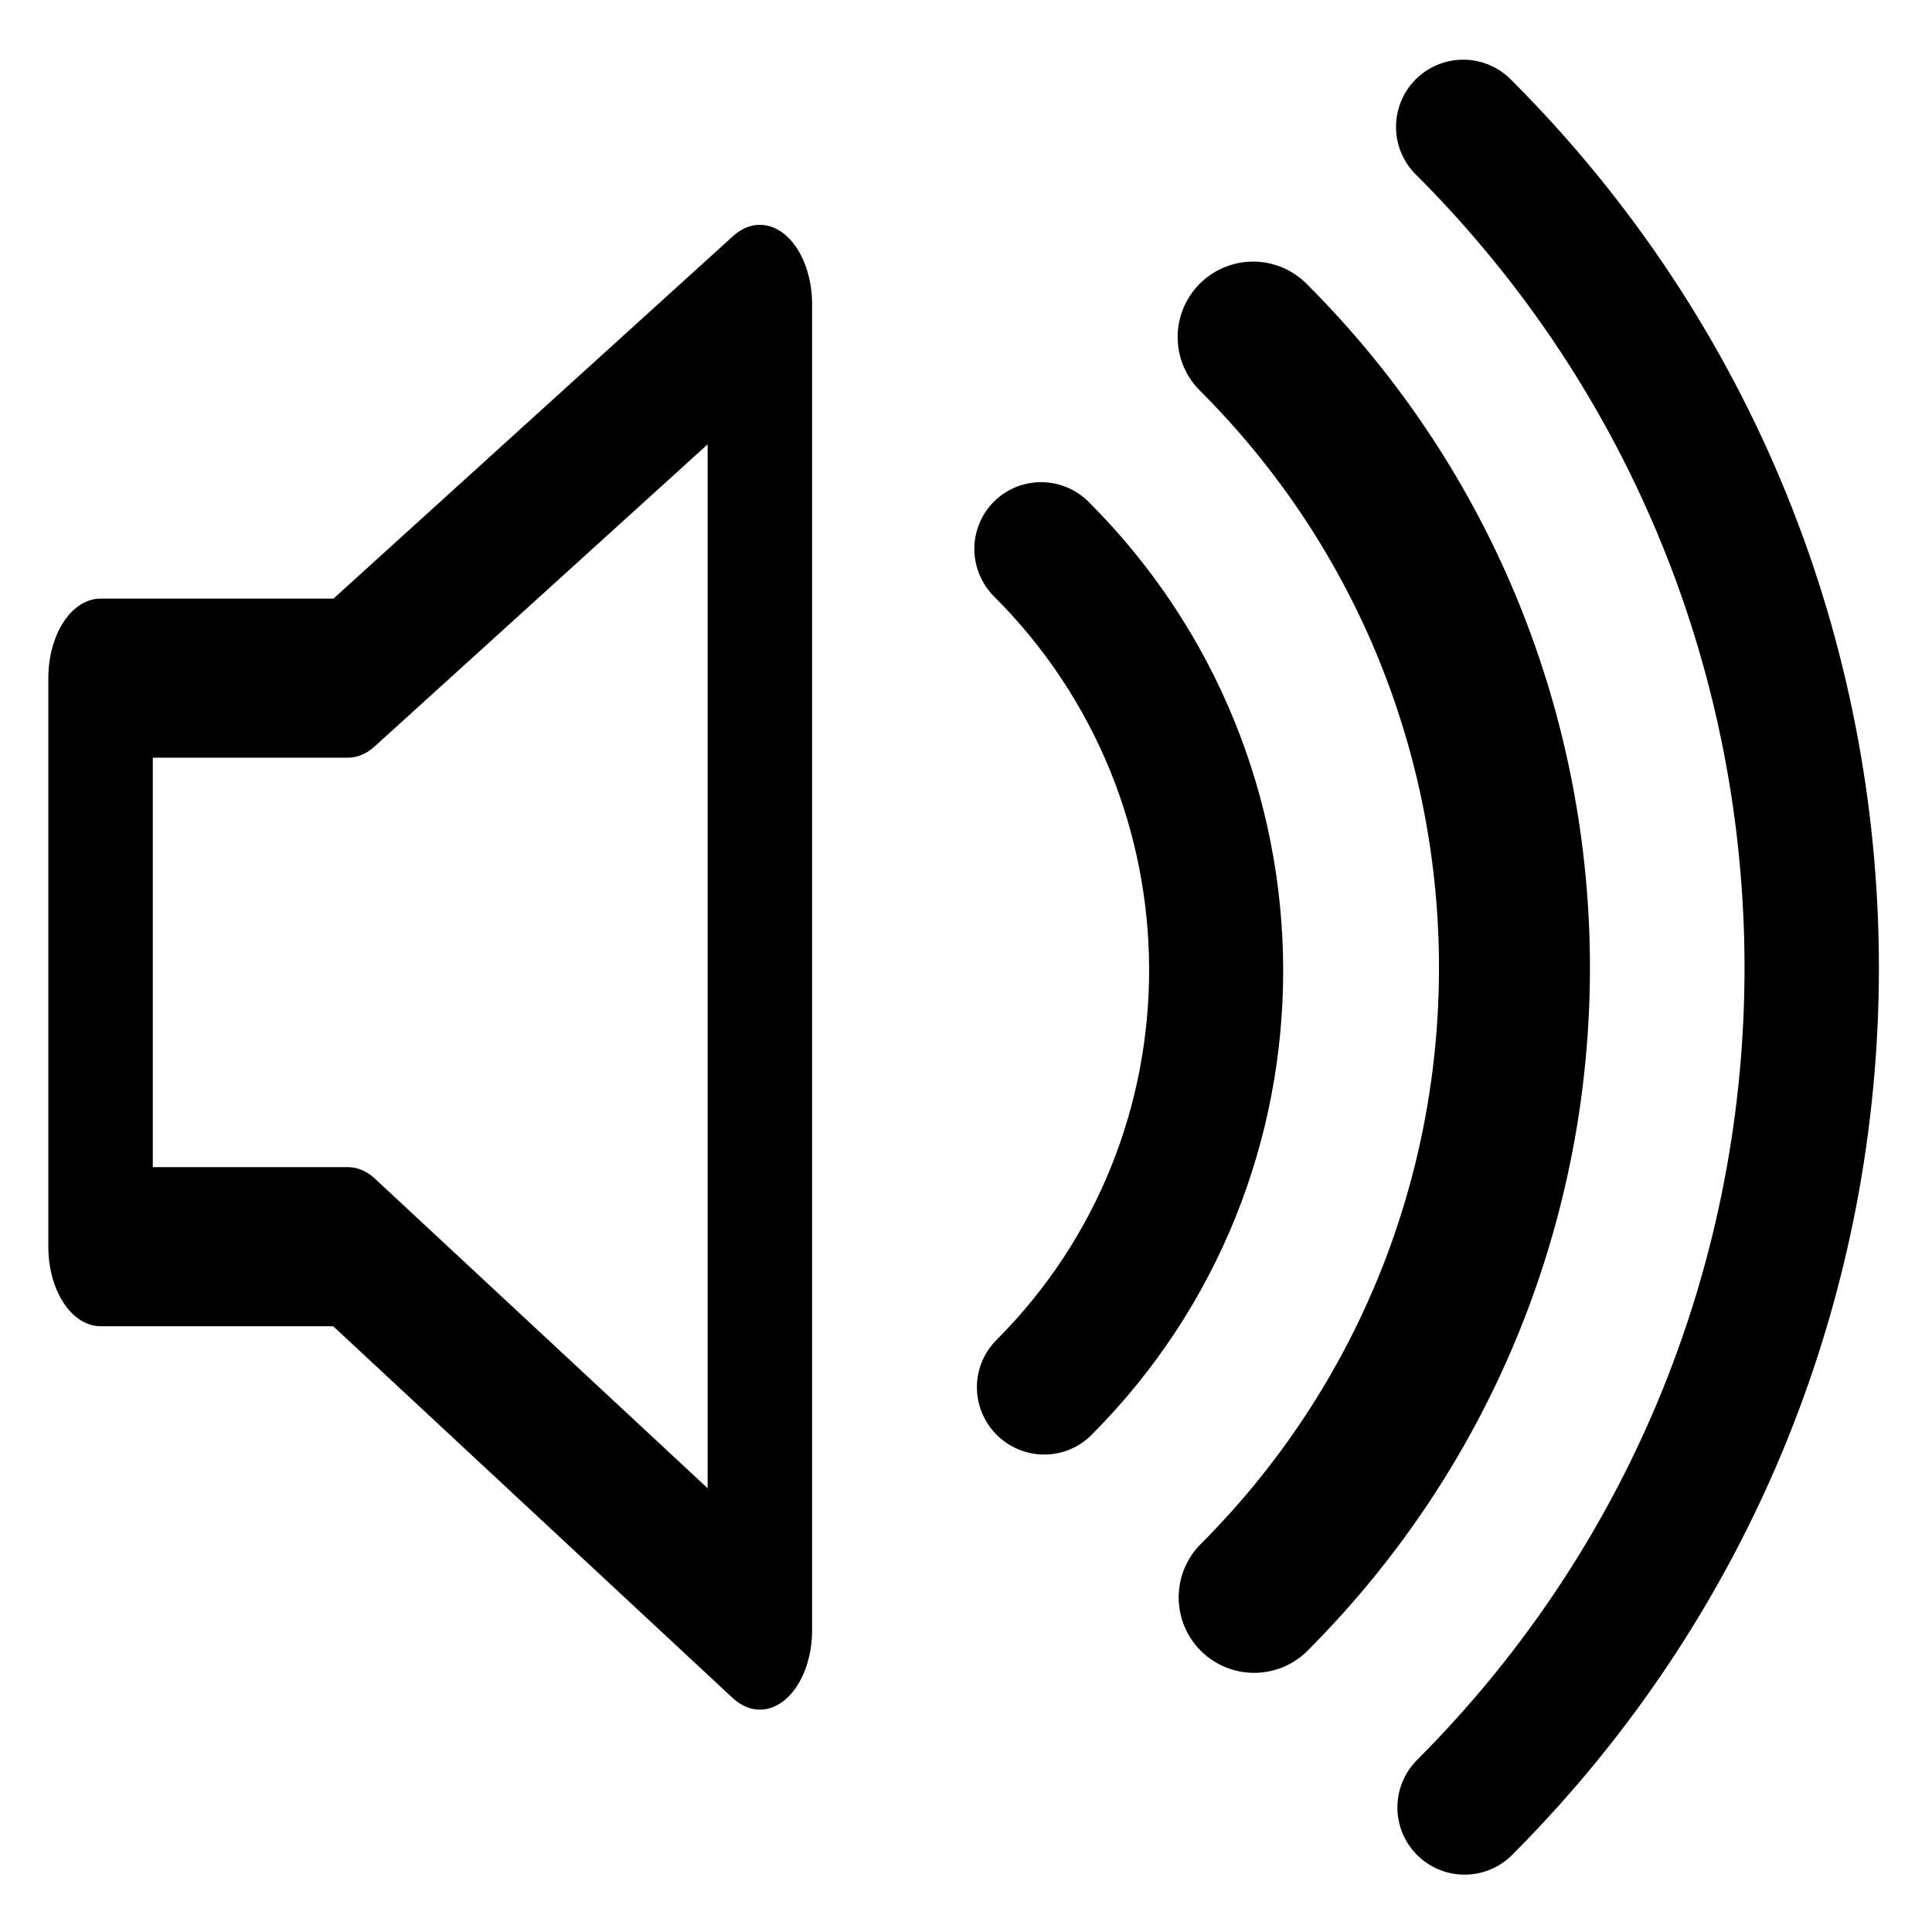
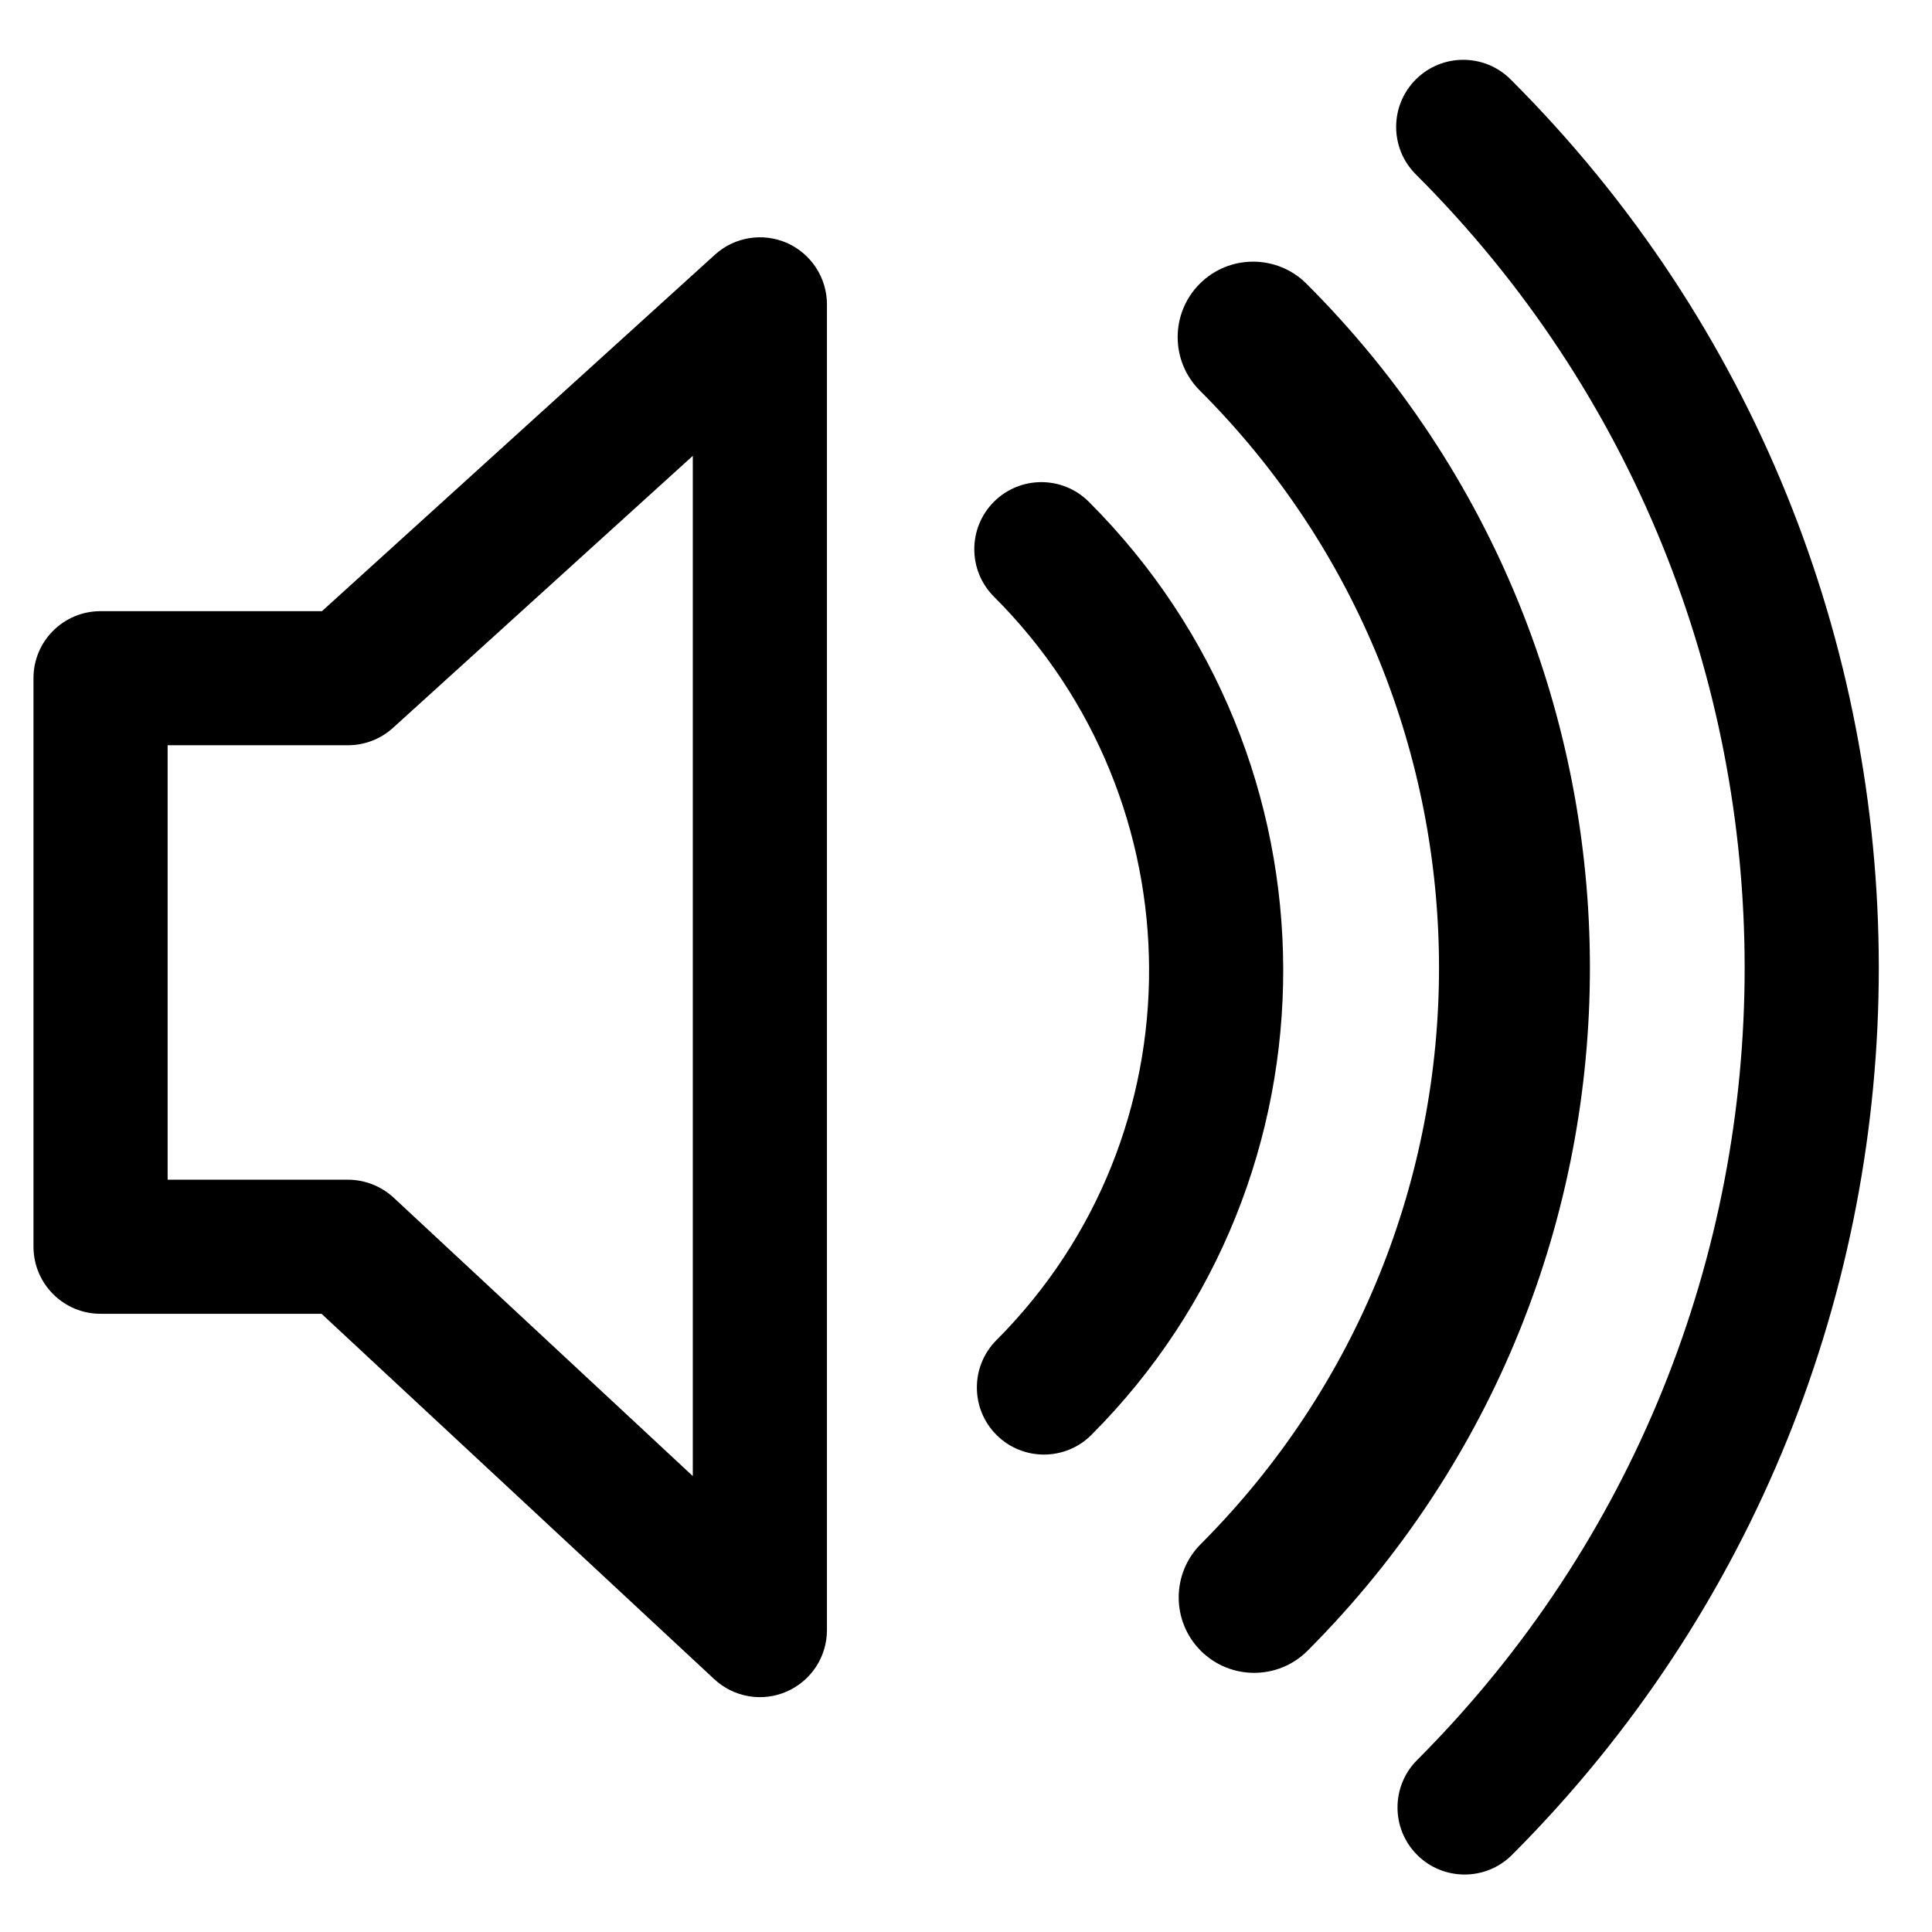
- <svg xmlns="http://www.w3.org/2000/svg" width="100%" height="100%" viewBox="0 0 24 24" version="1.1" xml:space="preserve" style="fill-rule:evenodd;clip-rule:evenodd;stroke-linecap:round;stroke-linejoin:round;stroke-miterlimit:1.5;">
+ <svg xmlns="http://www.w3.org/2000/svg" width="100%" height="100%" viewBox="0 0 24 24" version="1.1" xml:space="preserve" style="fill-rule:evenodd;clip-rule:evenodd;stroke-linejoin:round;stroke-miterlimit:2;">
  <g transform="matrix(0.432698,0.431991,-0.431991,0.432698,7.52919,-8.30829)">
-     <path d="M23.745,-0.863C37.071,-0.863 47.889,9.956 47.889,23.281" style="fill:none;stroke:black;stroke-width:2.73px;" />
+     <path d="M23.745,0.5C22.993,0.5 22.383,-0.111 22.383,-0.863C22.383,-1.615 22.993,-2.226 23.745,-2.226C37.823,-2.226 49.252,9.203 49.252,23.281C49.252,24.033 48.641,24.644 47.889,24.644C47.137,24.644 46.526,24.033 46.526,23.281C46.526,10.708 36.319,0.5 23.745,0.5Z" />
  </g>
  <g transform="matrix(0.324483,0.323953,-0.323953,0.324483,7.58226,-3.22482)">
-     <path d="M23.745,-0.863C37.071,-0.863 47.889,9.956 47.889,23.281" style="fill:none;stroke:black;stroke-width:4.09px;" />
+     <path d="M23.745,1.182C22.617,1.182 21.701,0.266 21.701,-0.863C21.701,-1.991 22.617,-2.907 23.745,-2.907C38.199,-2.907 49.934,8.827 49.934,23.281C49.934,24.409 49.018,25.326 47.889,25.326C46.761,25.326 45.845,24.409 45.845,23.281C45.845,11.084 35.942,1.182 23.745,1.182Z" />
  </g>
  <g transform="matrix(0.216322,0.215969,-0.215003,0.215354,7.61411,1.87994)">
-     <path d="M23.745,-0.863C37.071,-0.863 47.889,9.956 47.889,23.281" style="fill:none;stroke:black;stroke-width:5.46px;" />
+     <path d="M23.745,1.876C22.241,1.876 21.019,0.649 21.019,-0.863C21.019,-2.374 22.241,-3.601 23.745,-3.601C38.579,-3.601 50.615,8.448 50.615,23.281C50.615,24.792 49.394,26.019 47.889,26.019C46.385,26.019 45.163,24.792 45.163,23.281C45.163,11.464 35.563,1.876 23.745,1.876Z" />
  </g>
  <g transform="matrix(1.09058,0,0,1.66062,-13.8325,-27.9252)">
-     <path d="M16.646,26.142L13.829,26.142L13.829,21.889L16.646,21.889L21.339,19.093L21.339,29.01L16.646,26.142Z" style="fill:none;stroke:black;stroke-width:1.19px;" />
+     <path d="M16.346,26.644L13.829,26.644C13.407,26.644 13.065,26.419 13.065,26.142L13.065,21.889C13.065,21.612 13.407,21.388 13.829,21.388L16.351,21.388L20.826,18.722C21.05,18.588 21.372,18.554 21.649,18.634C21.925,18.715 22.103,18.895 22.103,19.093L22.103,29.01C22.103,29.21 21.923,29.39 21.644,29.47C21.366,29.55 21.041,29.513 20.819,29.377L16.346,26.644ZM17.167,25.775C17.167,25.775 20.575,27.858 20.575,27.858L20.575,20.226L17.16,22.261C17.019,22.345 16.836,22.391 16.646,22.391C16.646,22.391 14.593,22.391 14.593,22.391C14.593,22.391 14.593,25.641 14.593,25.641L16.646,25.641C16.839,25.641 17.025,25.689 17.167,25.775Z" />
  </g>
</svg>
